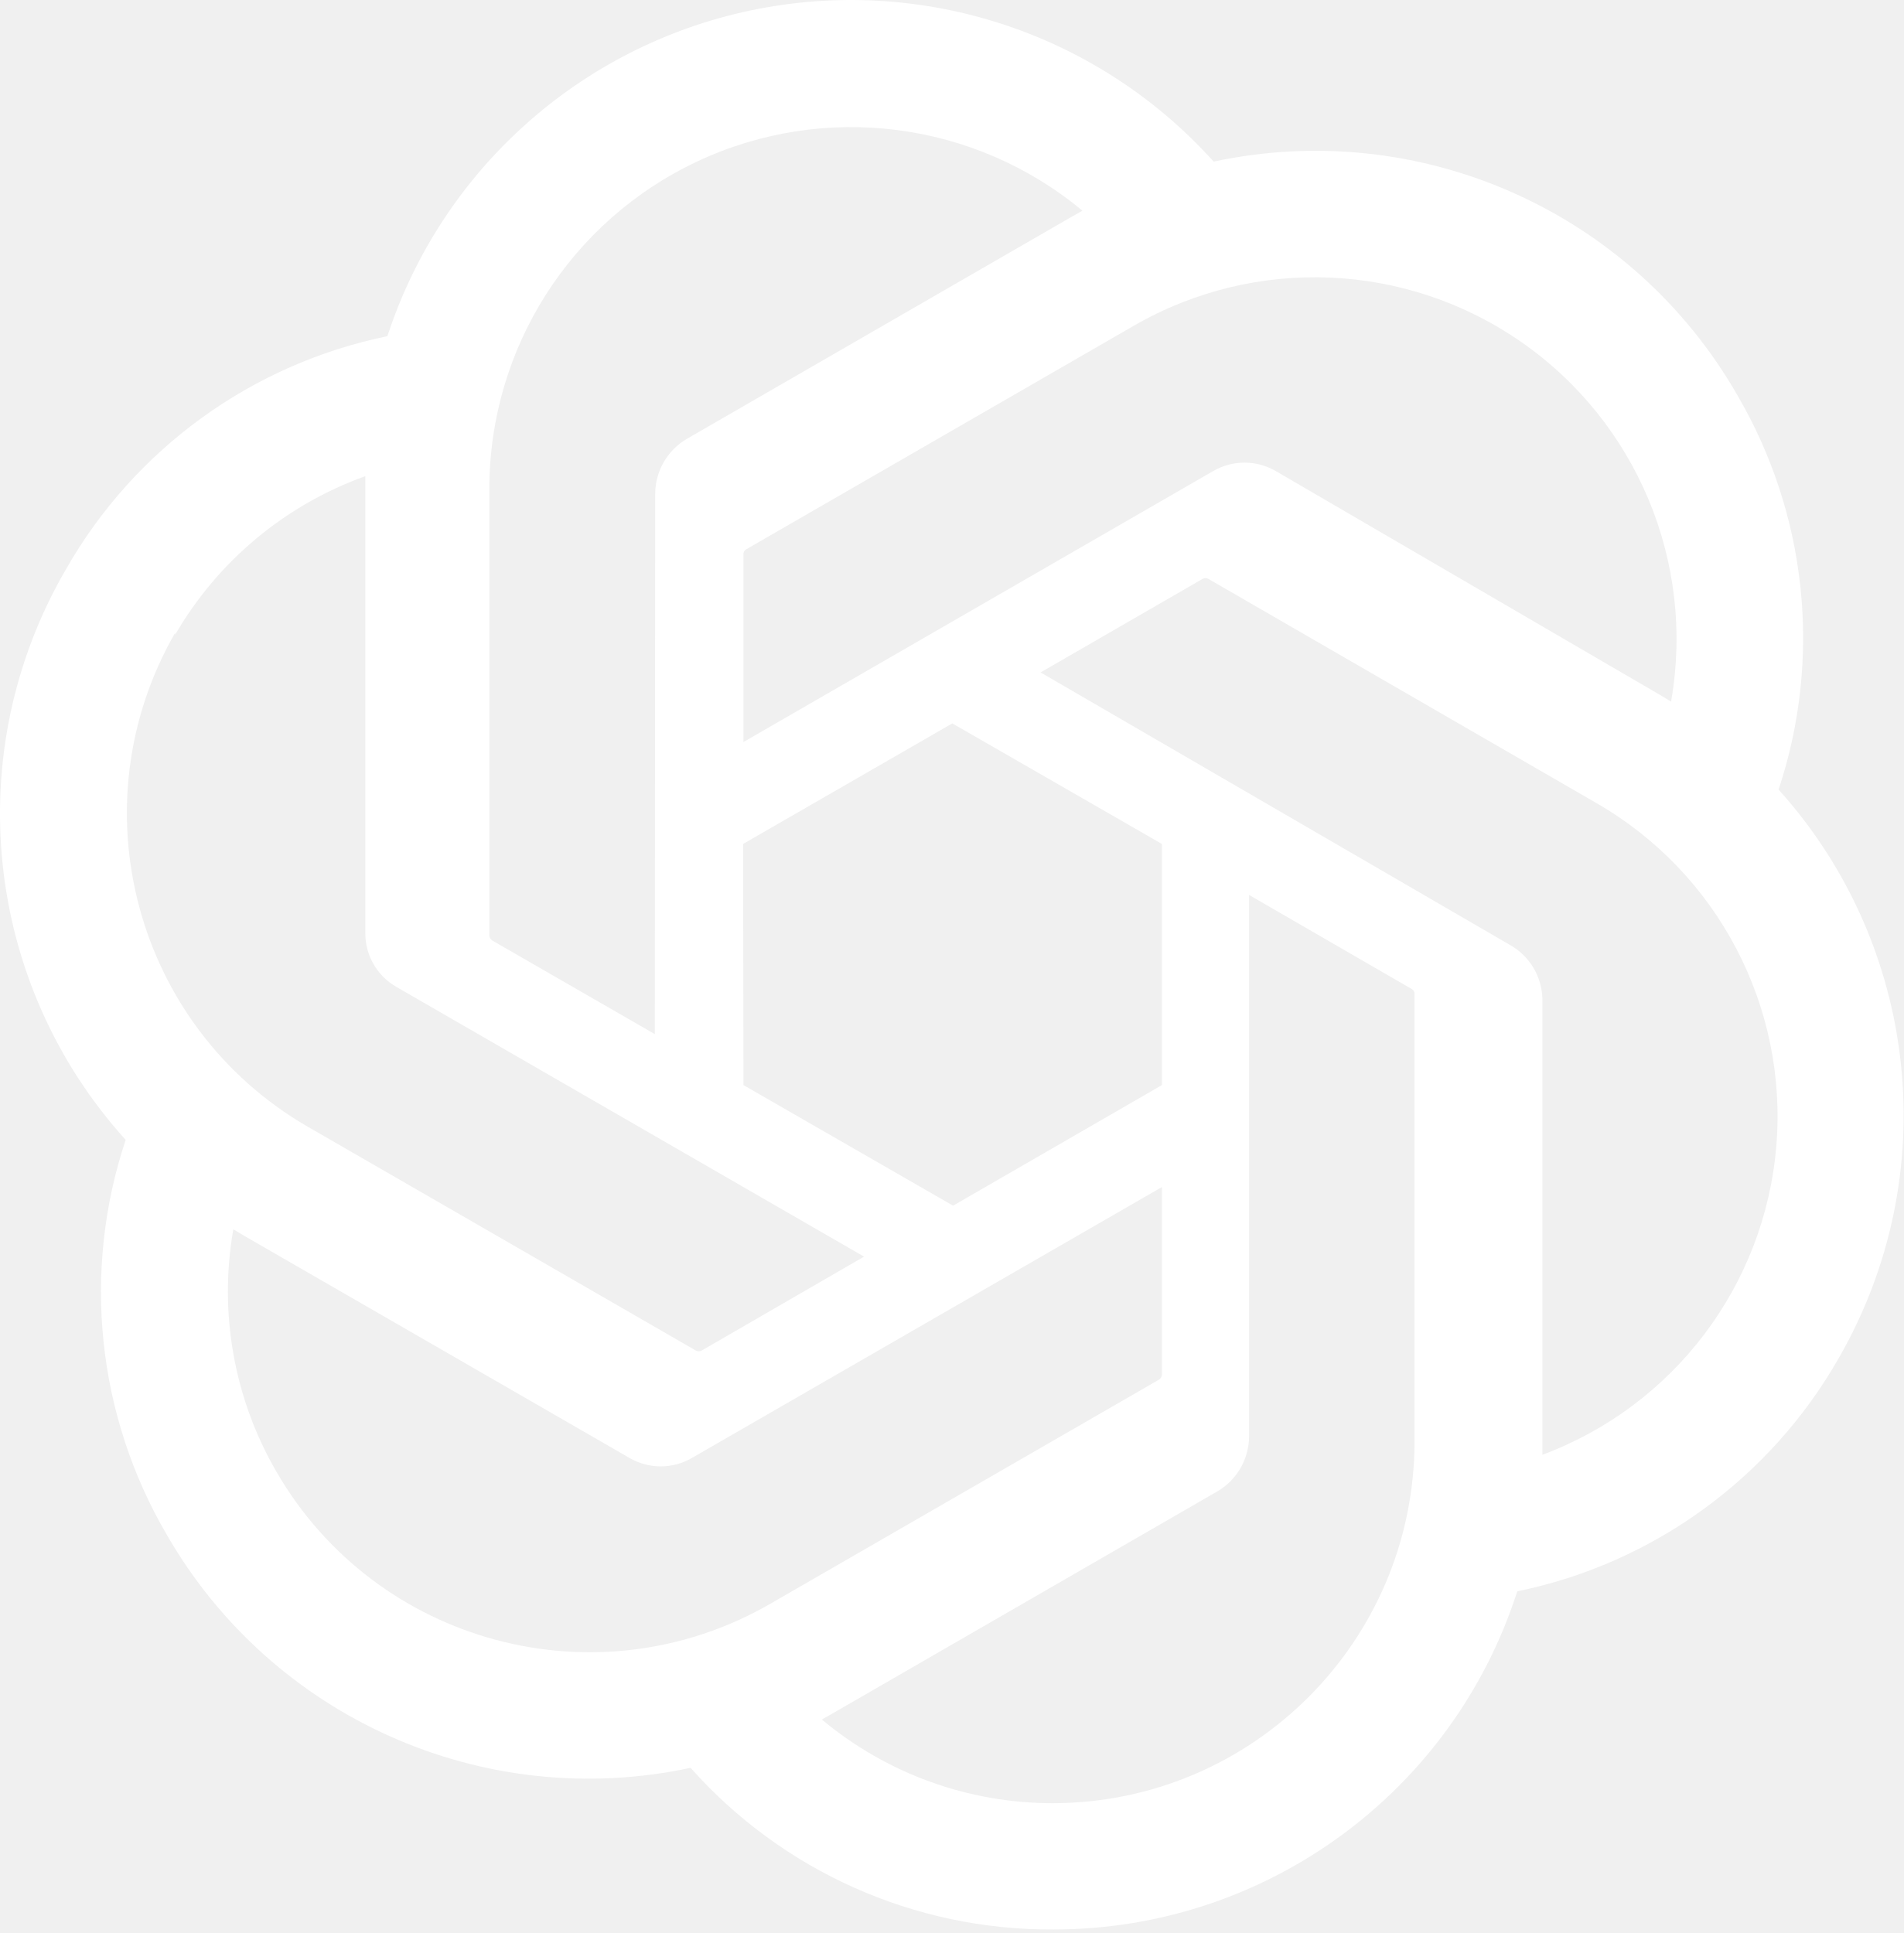
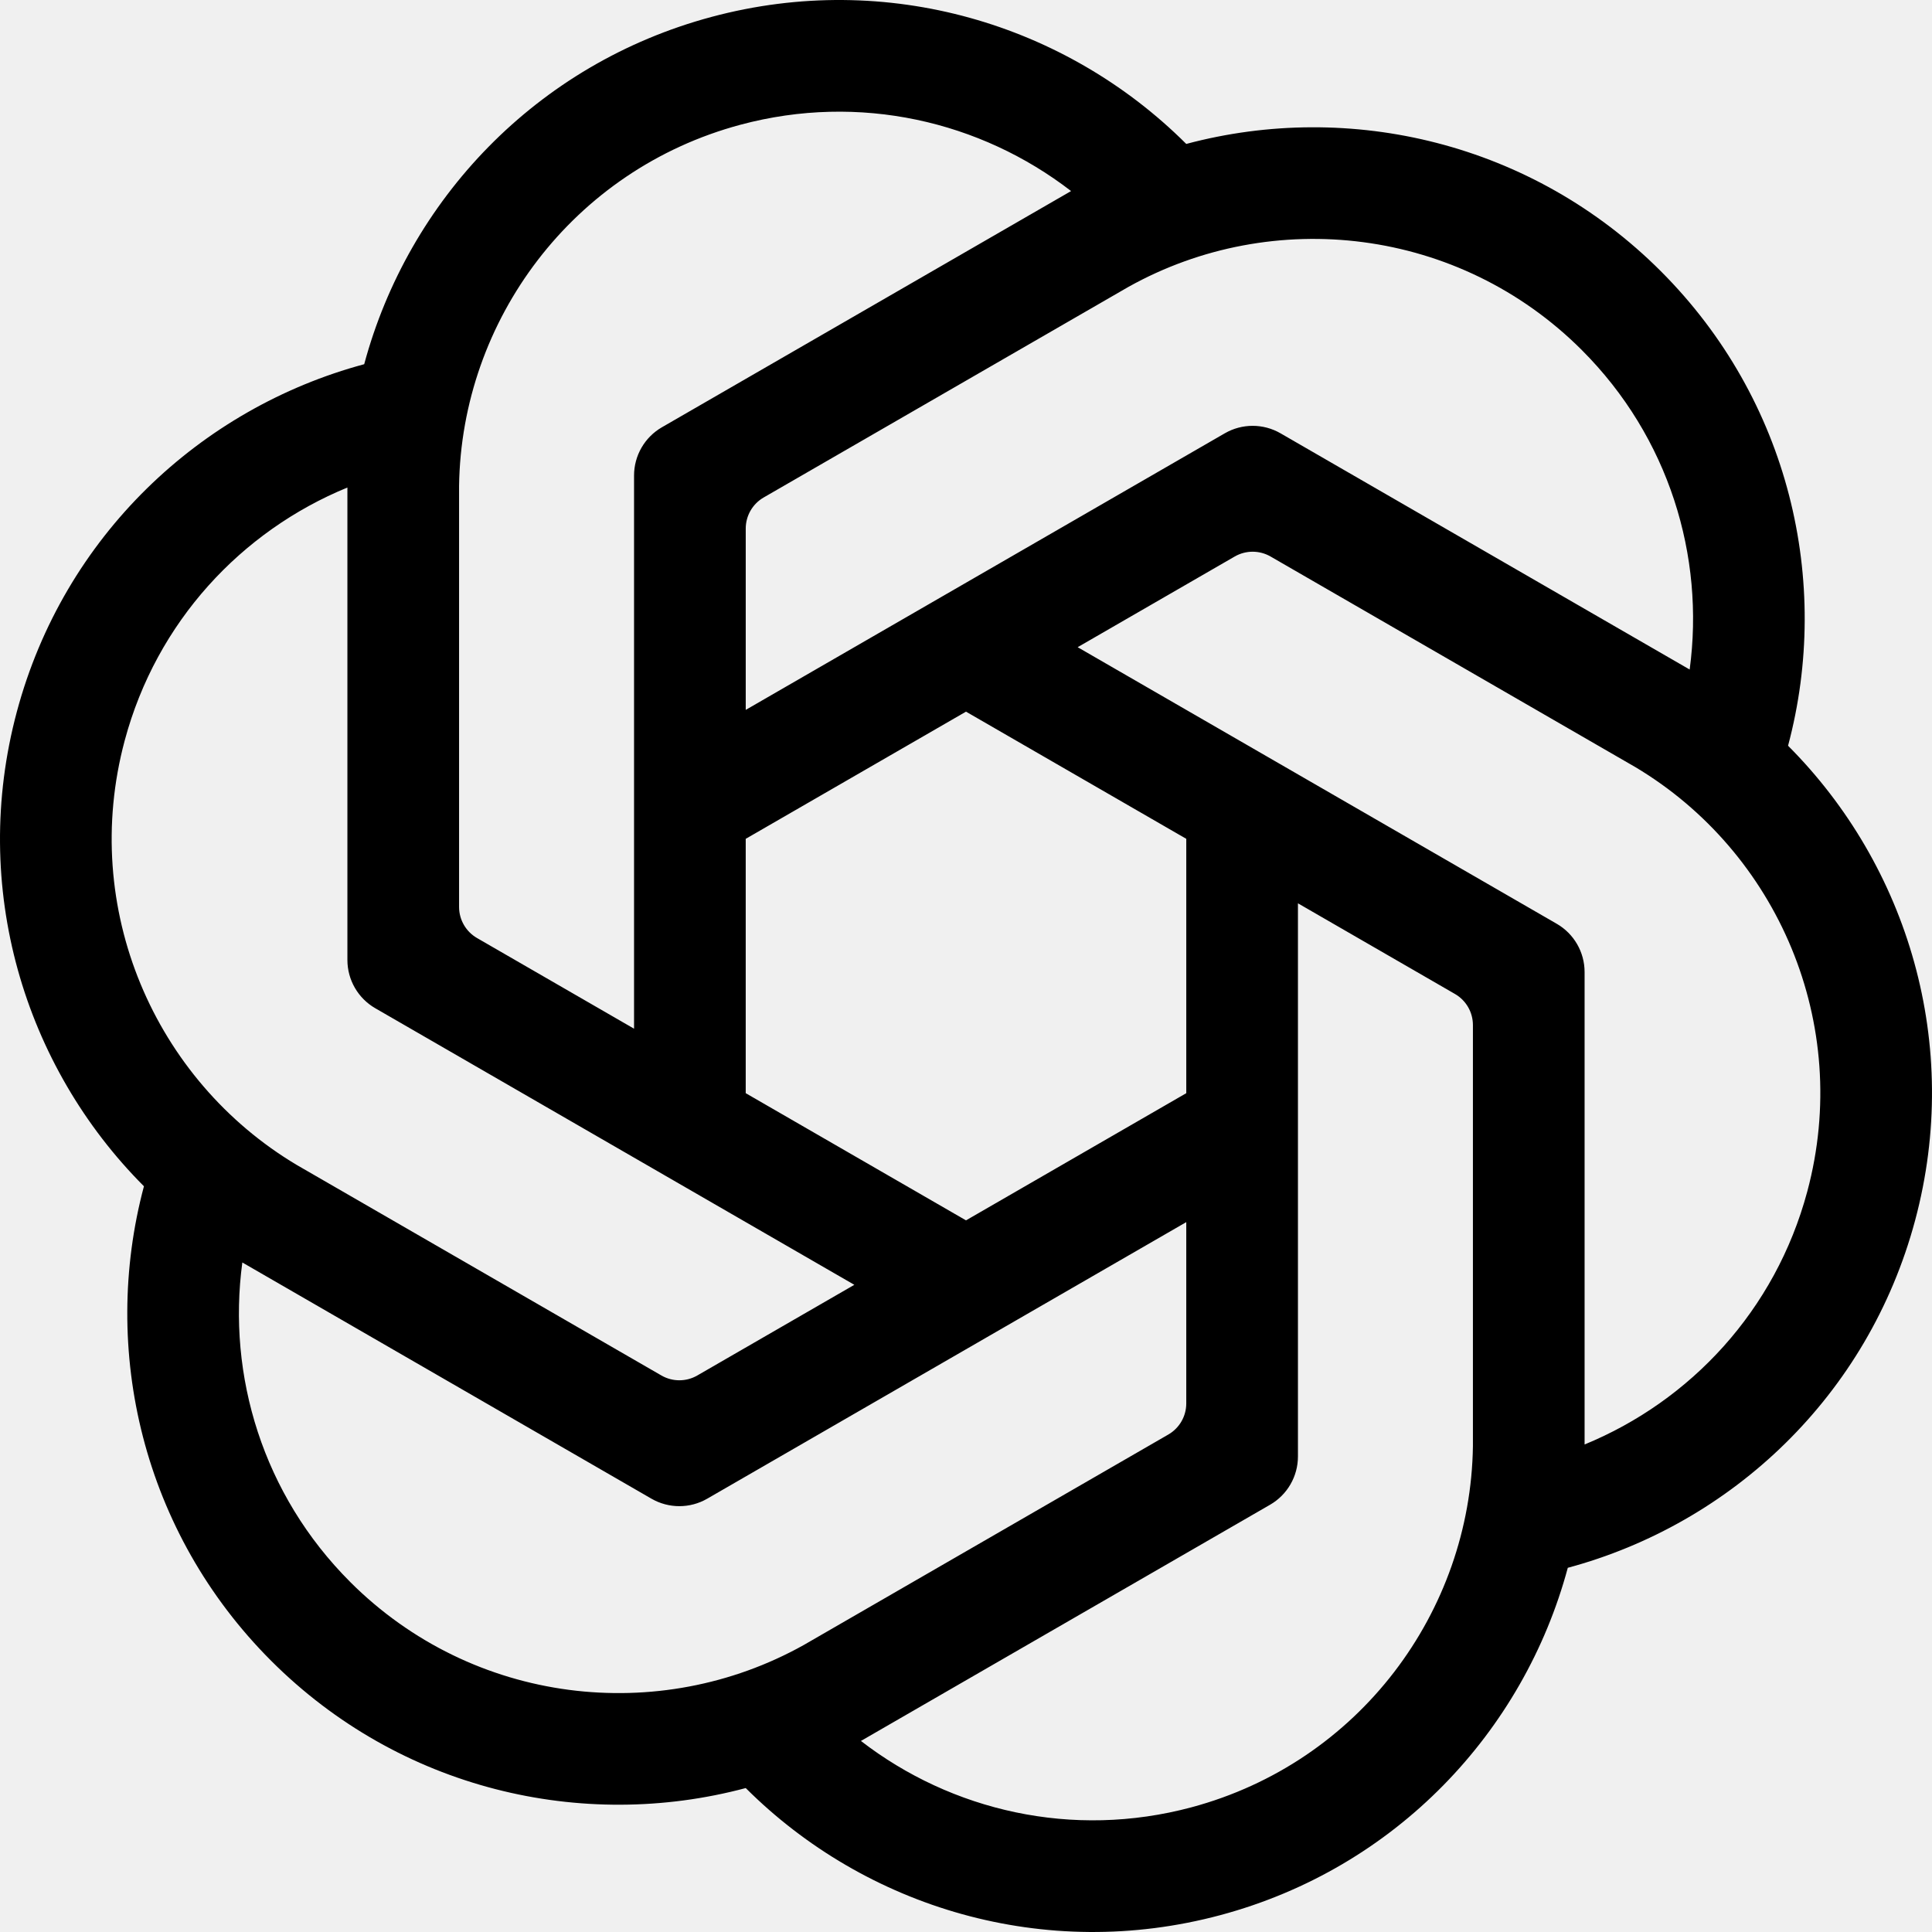
- <svg xmlns="http://www.w3.org/2000/svg" width="256" height="260" preserveAspectRatio="xMidYMid" viewBox="0 0 256 260">
-   <path fill="#fff" d="M239.184 106.203a64.716 64.716 0 0 0-5.576-53.103C219.452 28.459 191 15.784 163.213 21.74A65.586 65.586 0 0 0 52.096 45.22a64.716 64.716 0 0 0-43.23 31.36c-14.31 24.602-11.061 55.634 8.033 76.74a64.665 64.665 0 0 0 5.525 53.102c14.174 24.65 42.644 37.324 70.446 31.36a64.72 64.72 0 0 0 48.754 21.744c28.481.025 53.714-18.361 62.414-45.481a64.767 64.767 0 0 0 43.229-31.36c14.137-24.558 10.875-55.423-8.083-76.483Zm-97.56 136.338a48.397 48.397 0 0 1-31.105-11.255l1.535-.87 51.67-29.825a8.595 8.595 0 0 0 4.247-7.367v-72.85l21.845 12.636c.218.111.37.32.409.563v60.367c-.056 26.818-21.783 48.545-48.601 48.601Zm-104.466-44.61a48.345 48.345 0 0 1-5.781-32.589l1.534.921 51.722 29.826a8.339 8.339 0 0 0 8.441 0l63.181-36.425v25.221a.87.87 0 0 1-.358.665l-52.335 30.184c-23.257 13.398-52.97 5.431-66.404-17.803ZM23.549 85.38a48.499 48.499 0 0 1 25.58-21.333v61.39a8.288 8.288 0 0 0 4.195 7.316l62.874 36.272-21.845 12.636a.819.819 0 0 1-.767 0L41.353 151.53c-23.211-13.454-31.171-43.144-17.804-66.405v.256Zm179.466 41.695-63.08-36.63L161.73 77.86a.819.819 0 0 1 .768 0l52.233 30.184a48.6 48.6 0 0 1-7.316 87.635v-61.391a8.544 8.544 0 0 0-4.4-7.213Zm21.742-32.69-1.535-.922-51.619-30.081a8.39 8.39 0 0 0-8.492 0L99.98 99.808V74.587a.716.716 0 0 1 .307-.665l52.233-30.133a48.652 48.652 0 0 1 72.236 50.391v.205ZM88.061 139.097l-21.845-12.585a.87.87 0 0 1-.41-.614V65.685a48.652 48.652 0 0 1 79.757-37.346l-1.535.87-51.67 29.825a8.595 8.595 0 0 0-4.246 7.367l-.051 72.697Zm11.868-25.58 28.138-16.217 28.188 16.218v32.434l-28.086 16.218-28.188-16.218-.052-32.434Z" />
+ <svg xmlns="http://www.w3.org/2000/svg" viewBox="180.5 180.5 354.674 354.674">
+   <path d="M508.749 317.399c8.028-30.085.242-63.515-23.36-87.117-23.601-23.601-57.029-31.387-87.116-23.359-22.042-21.995-54.883-31.967-87.125-23.327-32.242 8.638-55.698 33.696-63.788 63.765-30.069 8.09-55.127 31.549-63.765 63.788-8.638 32.242 1.332 65.083 23.329 87.125-8.028 30.085-.241 63.515 23.36 87.117 23.601 23.601 57.029 31.388 87.117 23.359 22.041 21.995 54.885 31.967 87.124 23.329 32.242-8.638 55.698-33.695 63.788-63.764 30.07-8.091 55.127-31.549 63.765-63.789s-1.331-65.083-23.329-87.124zm-37.85-72.623c15.993 15.994 22.589 37.825 19.788 58.636l-75.11-43.366a10.23 10.23 0 0 0-10.232 0l-87.944 50.774v-33.294a6.59 6.59 0 0 1 3.275-5.689l66.968-38.663c26.534-14.821 60.702-10.951 83.257 11.602zm-113.062 66.368 40.438 23.347v46.694l-40.438 23.347-40.439-23.347v-46.694zm-93.061-41.451c.431-30.388 20.868-58.044 51.677-66.3 21.847-5.853 44.052-.649 60.674 12.18l-75.113 43.364a10.23 10.23 0 0 0-5.116 8.861v101.548l-28.833-16.647a6.59 6.59 0 0 1-3.289-5.682v-77.326zm-61.385 46.761c5.853-21.846 21.463-38.476 40.885-46.455v86.731c0 3.654 1.95 7.033 5.116 8.861l87.945 50.774-28.834 16.648a6.59 6.59 0 0 1-6.564.007l-66.968-38.663c-26.103-15.568-39.833-47.096-31.58-77.903M244.775 470.9c-15.994-15.994-22.589-37.825-19.789-58.636l75.11 43.366a10.24 10.24 0 0 0 10.232 0l87.945-50.774v33.293a6.59 6.59 0 0 1-3.276 5.69l-66.968 38.663c-26.534 14.82-60.702 10.95-83.257-11.602zm206.122-24.918c-.431 30.389-20.868 58.045-51.677 66.301-21.847 5.853-44.052.649-60.673-12.181l75.112-43.364a10.23 10.23 0 0 0 5.116-8.861V346.329l28.834 16.648a6.59 6.59 0 0 1 3.288 5.682v77.326zm61.385-46.761c-5.853 21.847-21.463 38.476-40.885 46.455v-86.73a10.23 10.23 0 0 0-5.116-8.861l-87.945-50.774 28.834-16.648a6.59 6.59 0 0 1 6.564-.008l66.968 38.663c26.103 15.569 39.834 47.097 31.58 77.903" />
</svg>
